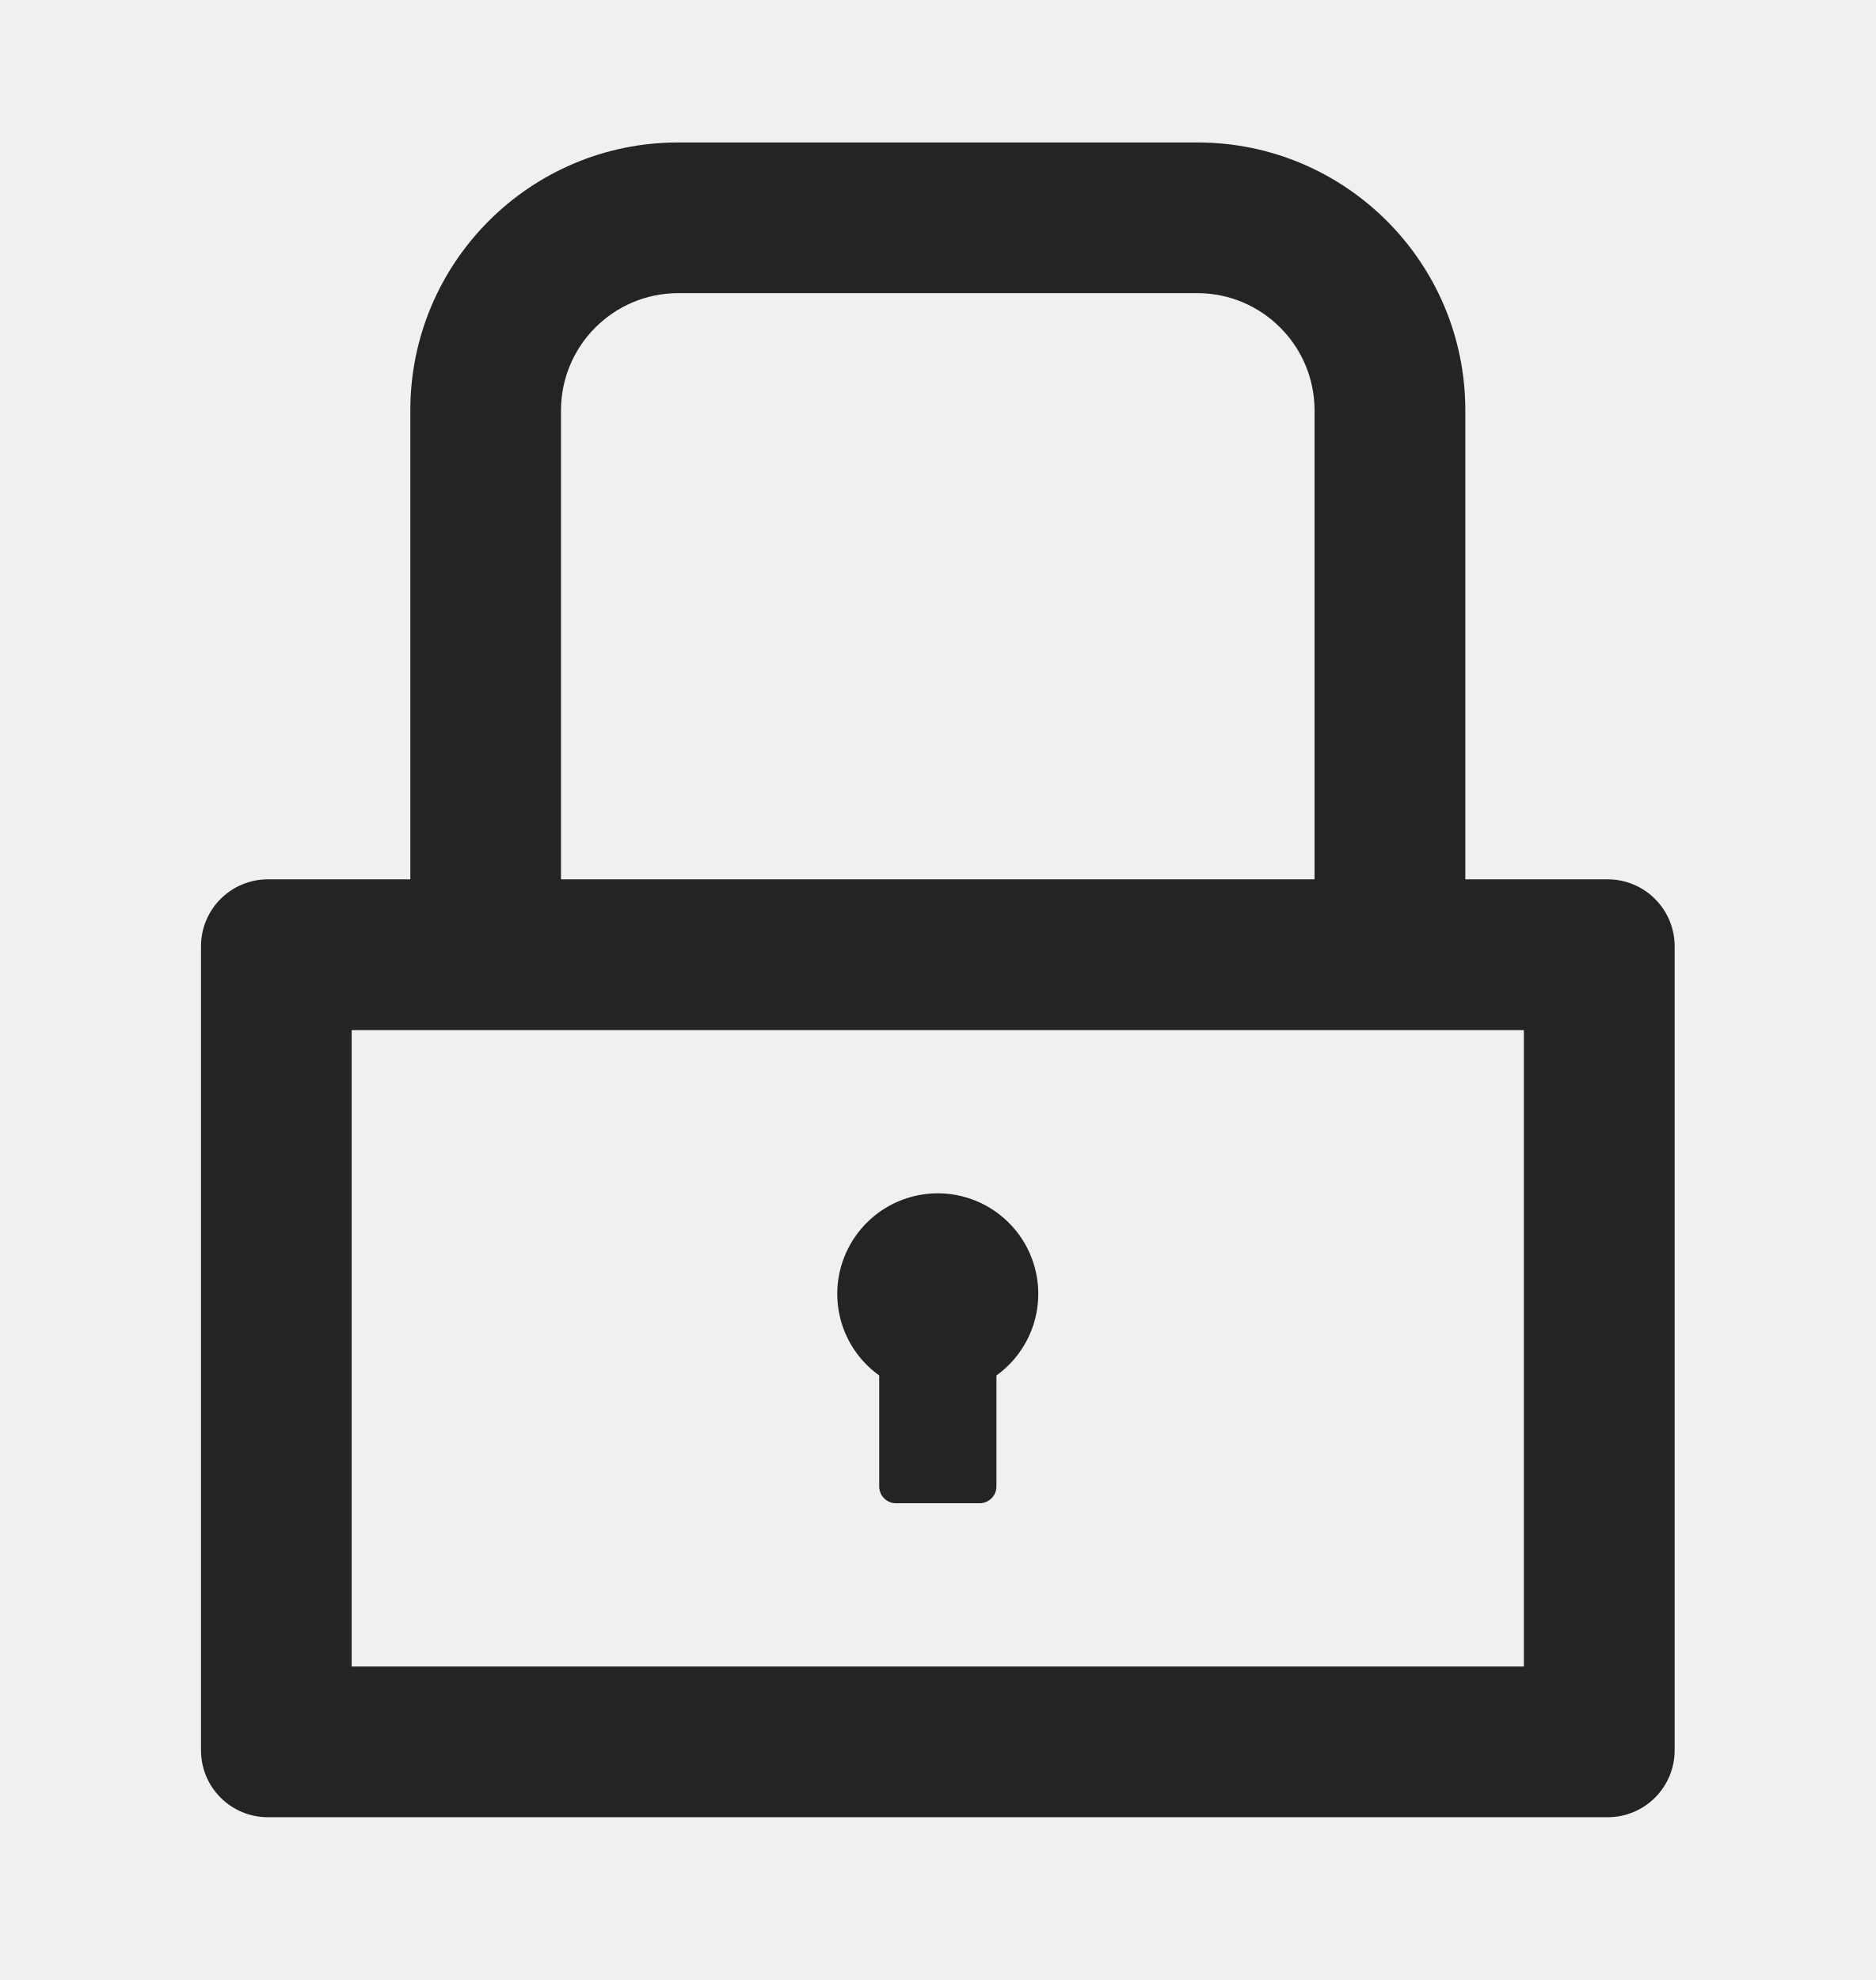
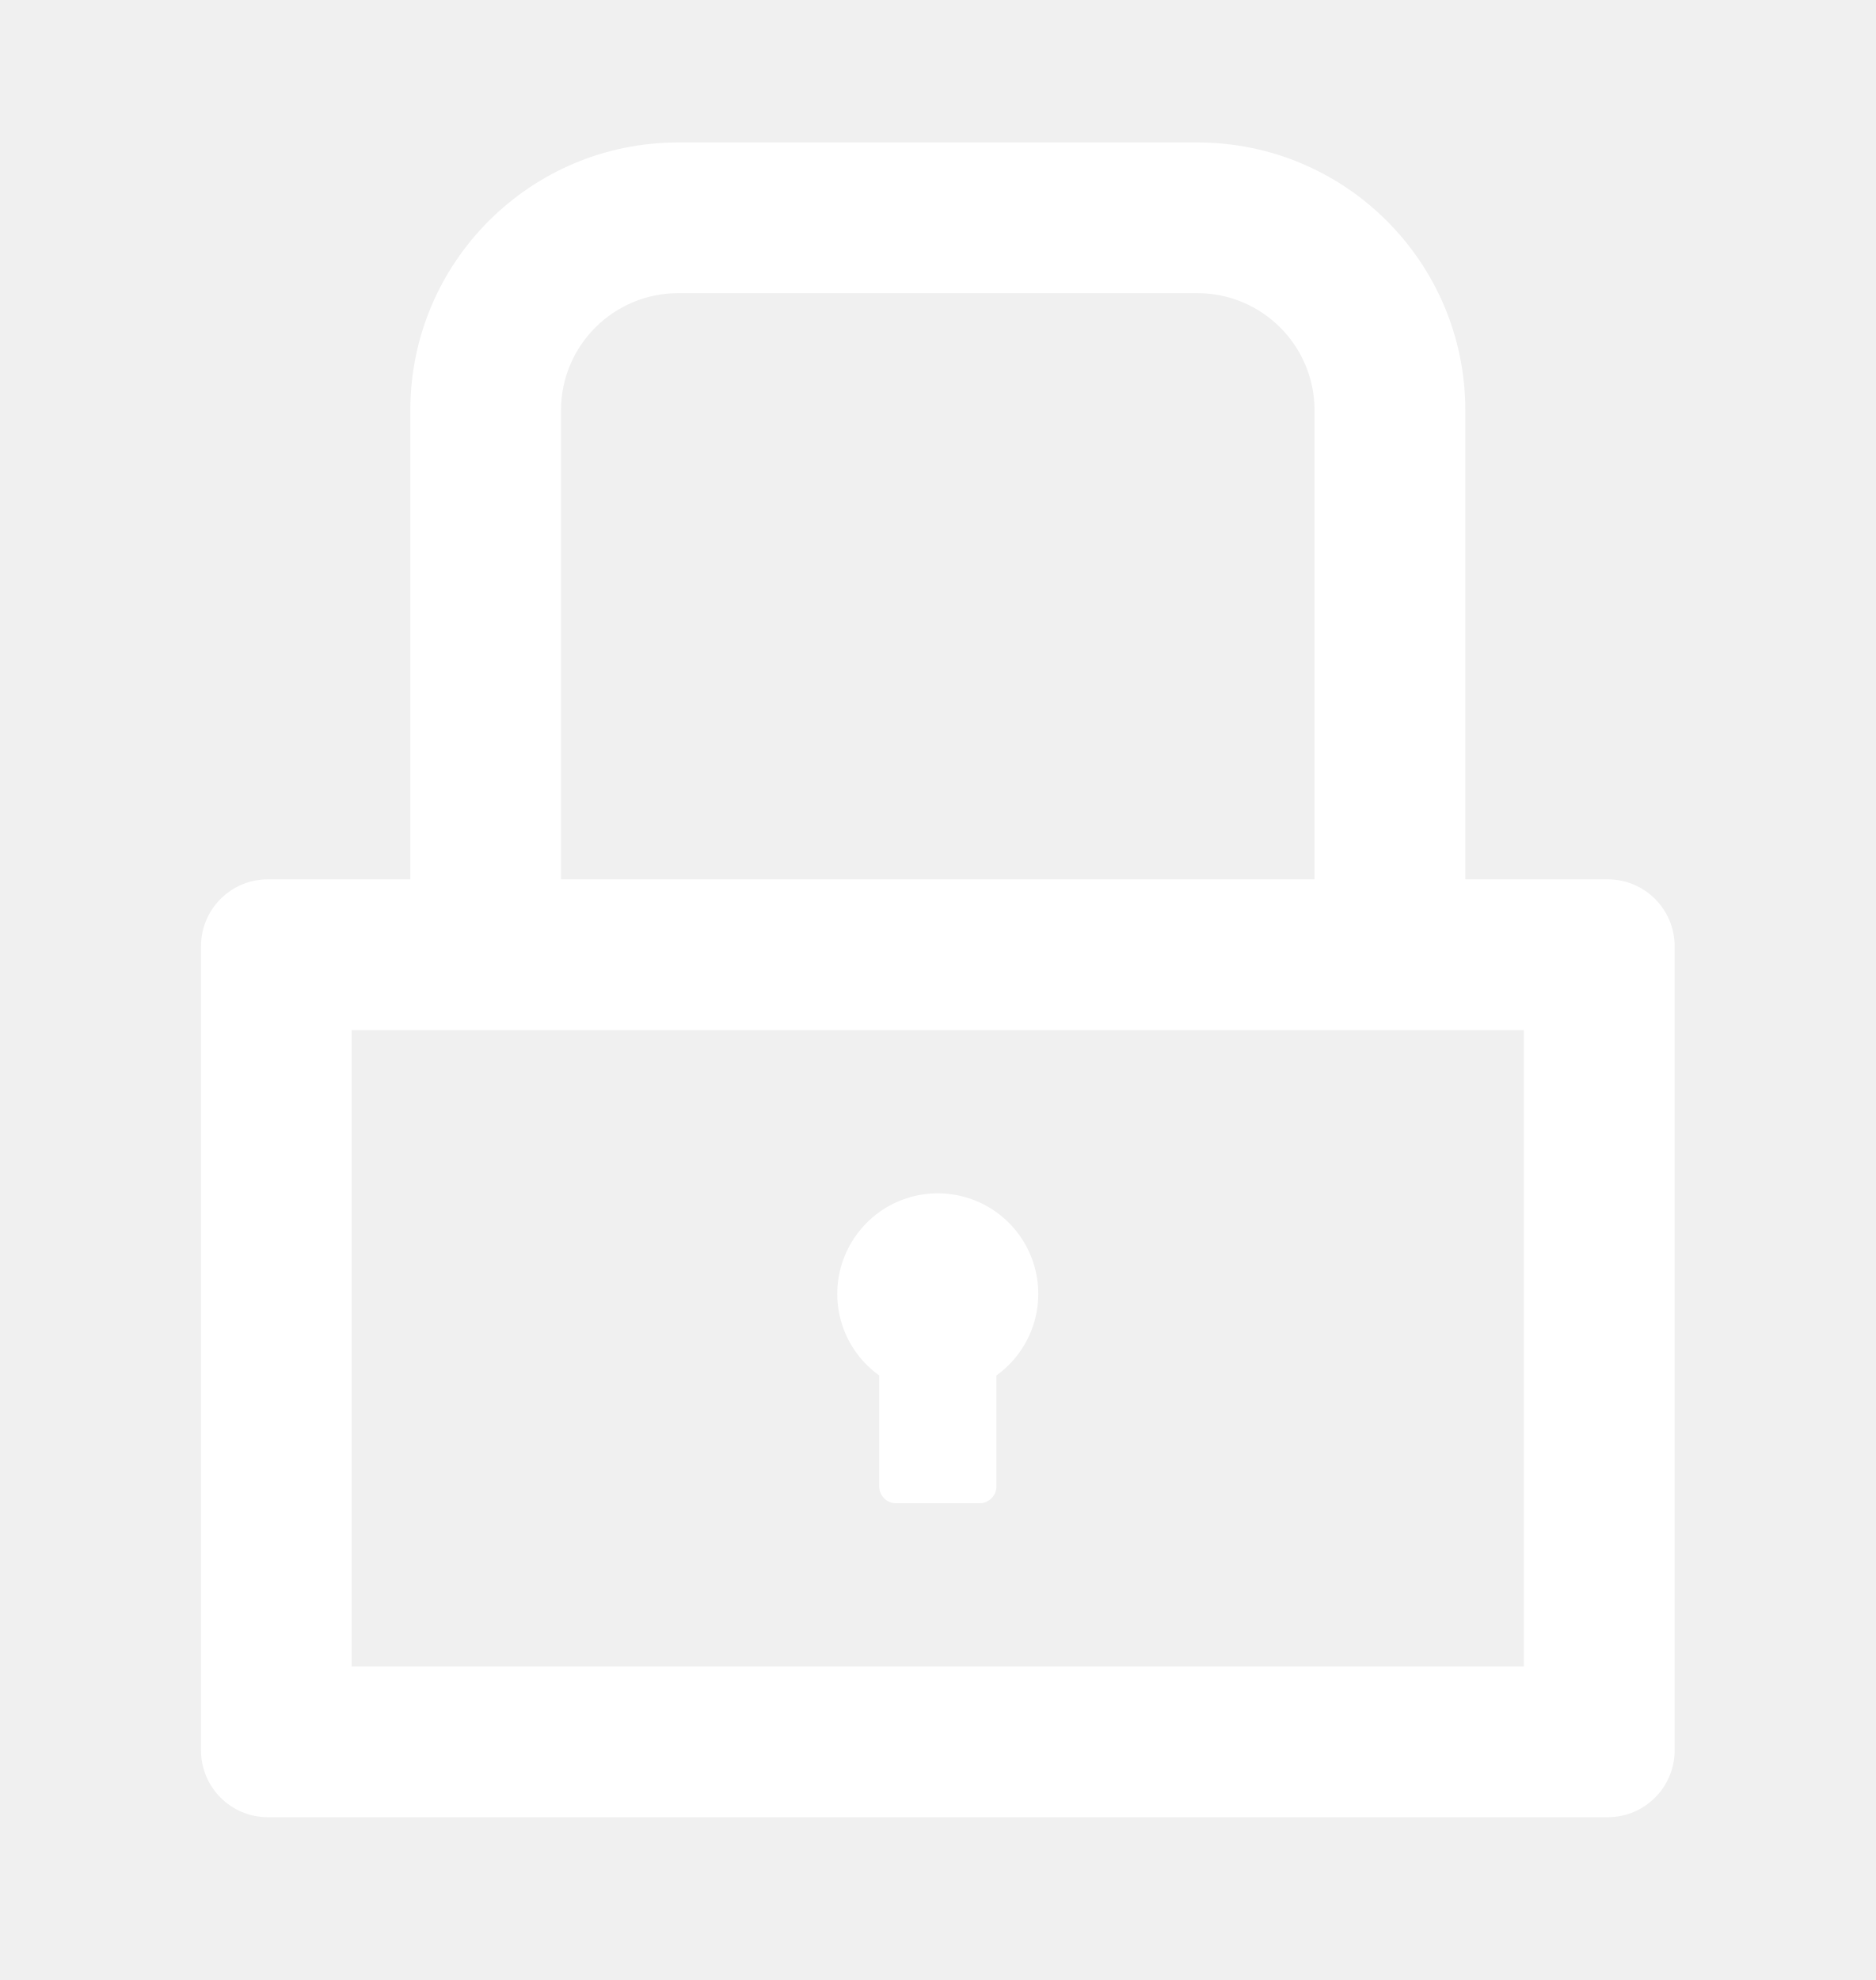
<svg xmlns="http://www.w3.org/2000/svg" width="18" height="19" viewBox="0 0 18 19" fill="none">
-   <path d="M15.429 8.438H14.063V3.938C14.063 2.518 12.912 1.367 11.491 1.367H6.509C5.089 1.367 3.938 2.518 3.938 3.938V8.438H2.572C2.216 8.438 1.929 8.726 1.929 9.081V16.795C1.929 17.151 2.216 17.438 2.572 17.438H15.429C15.784 17.438 16.072 17.151 16.072 16.795V9.081C16.072 8.726 15.784 8.438 15.429 8.438ZM5.384 3.938C5.384 3.318 5.888 2.813 6.509 2.813H11.491C12.112 2.813 12.616 3.318 12.616 3.938V8.438H5.384V3.938ZM14.625 15.992H3.375V9.885H14.625V15.992ZM8.438 13.199V14.264C8.438 14.353 8.51 14.425 8.598 14.425H9.402C9.49 14.425 9.563 14.353 9.563 14.264V13.199C9.728 13.08 9.852 12.912 9.916 12.718C9.98 12.524 9.981 12.315 9.918 12.12C9.856 11.926 9.733 11.757 9.568 11.636C9.403 11.516 9.204 11.451 9 11.451C8.796 11.451 8.597 11.516 8.432 11.636C8.267 11.757 8.145 11.926 8.082 12.12C8.019 12.315 8.02 12.524 8.084 12.718C8.148 12.912 8.272 13.08 8.438 13.199Z" fill="black" fill-opacity="0.85" />
+   <path d="M15.429 8.438H14.063V3.938C14.063 2.518 12.912 1.367 11.491 1.367H6.509C5.089 1.367 3.938 2.518 3.938 3.938V8.438H2.572C2.216 8.438 1.929 8.725 1.929 9.081V16.795C1.929 17.151 2.216 17.438 2.572 17.438H15.429C15.784 17.438 16.072 17.151 16.072 16.795V9.081C16.072 8.725 15.784 8.438 15.429 8.438ZM5.384 3.938C5.384 3.317 5.888 2.813 6.509 2.813H11.491C12.112 2.813 12.616 3.317 12.616 3.938V8.438H5.384V3.938ZM14.625 15.992H3.375V9.885H14.625V15.992ZM8.438 13.199V14.264C8.438 14.352 8.51 14.425 8.598 14.425H9.402C9.49 14.425 9.563 14.352 9.563 14.264V13.199C9.728 13.08 9.852 12.912 9.916 12.718C9.98 12.524 9.981 12.315 9.918 12.12C9.856 11.926 9.733 11.757 9.568 11.636C9.403 11.516 9.204 11.451 9 11.451C8.796 11.451 8.597 11.516 8.432 11.636C8.267 11.757 8.145 11.926 8.082 12.12C8.019 12.315 8.02 12.524 8.084 12.718C8.148 12.912 8.272 13.08 8.438 13.199Z" fill="white" />
</svg>
